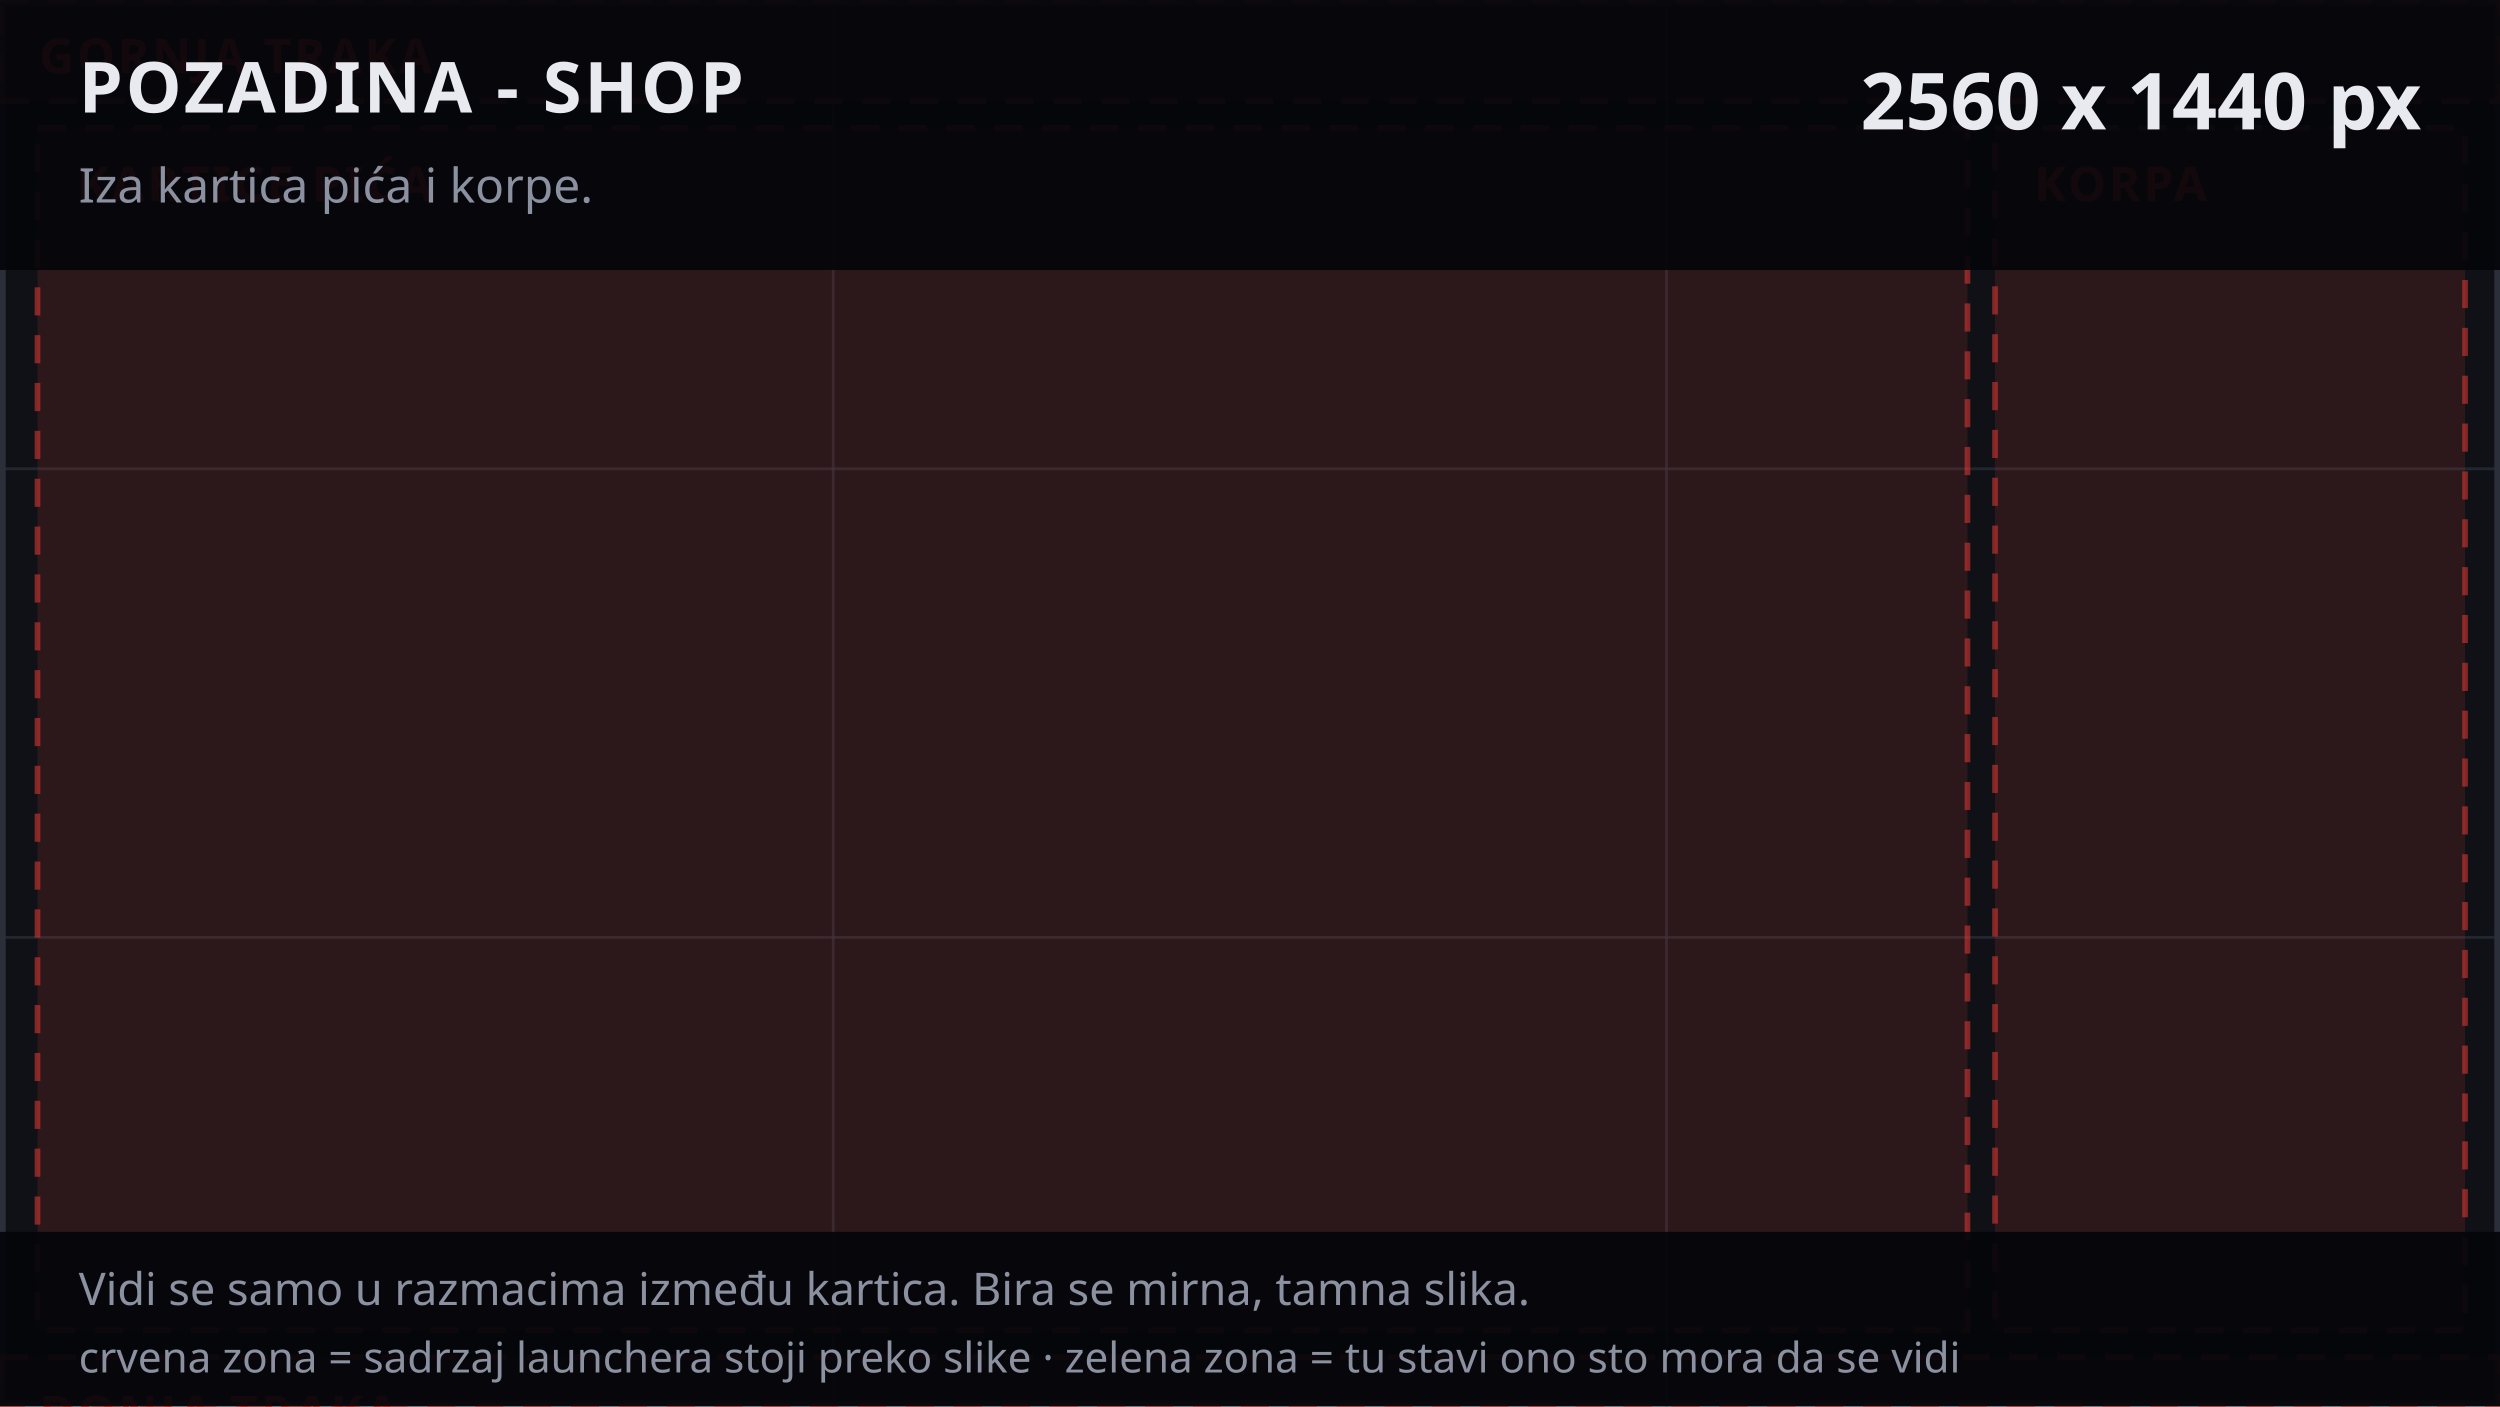
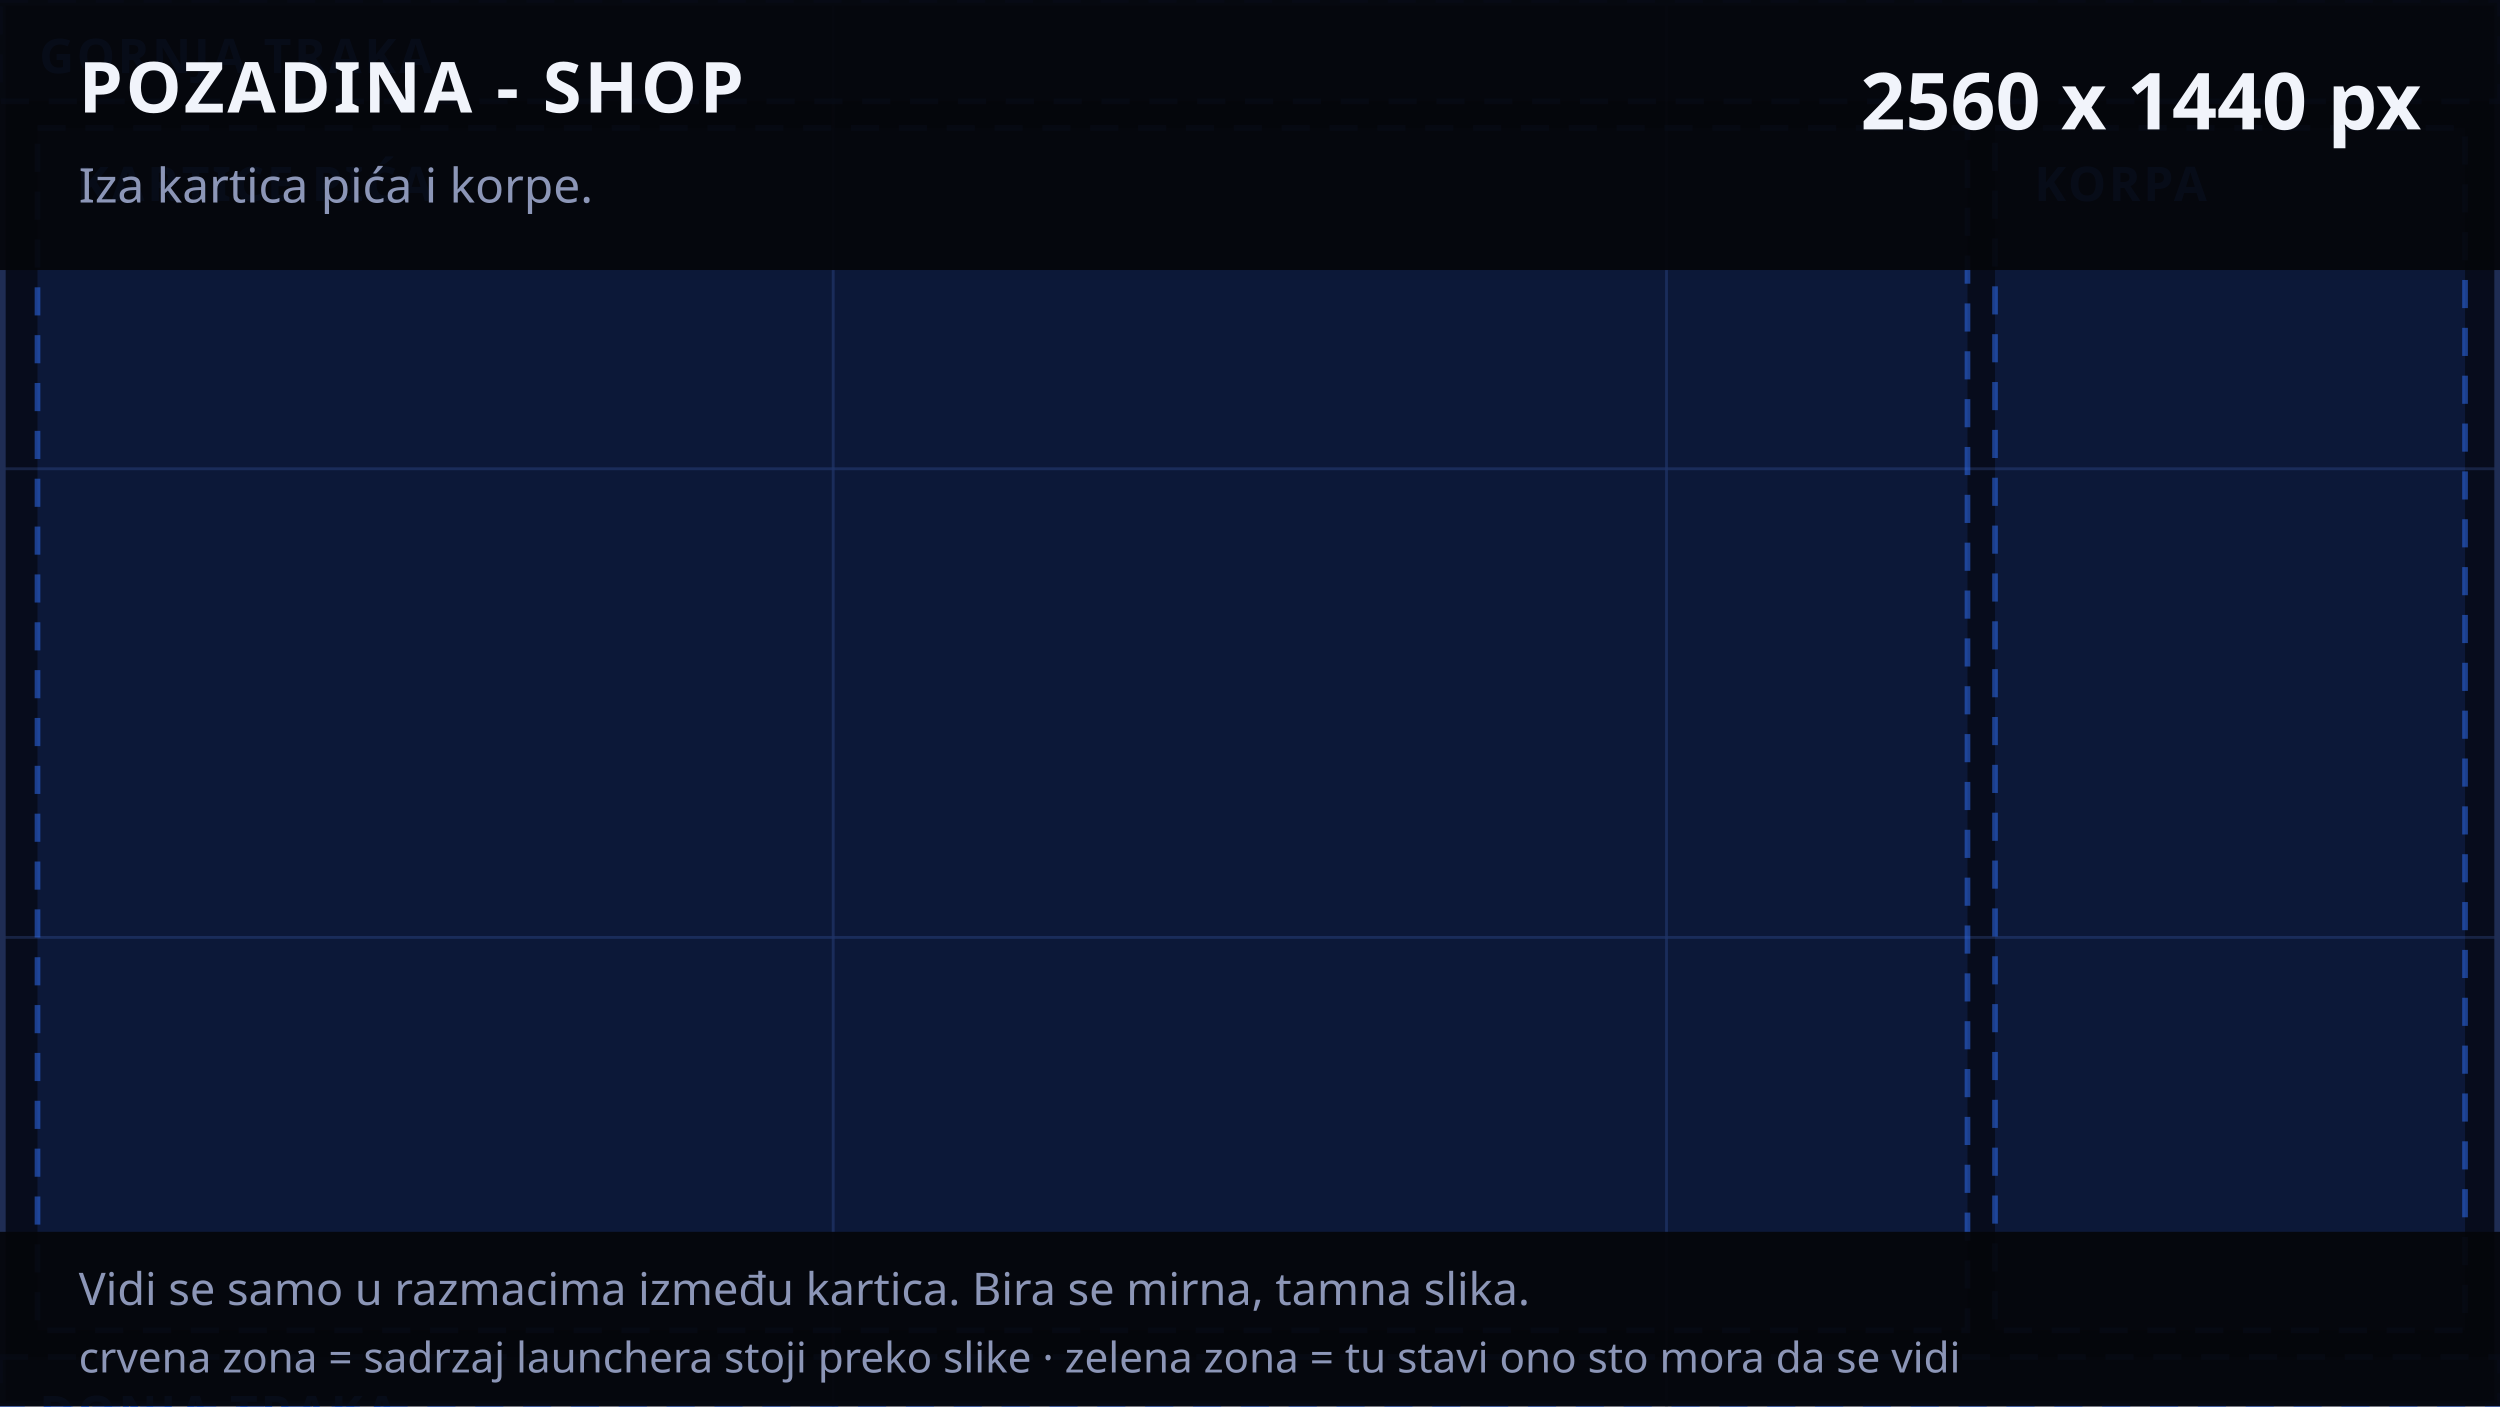
<svg xmlns="http://www.w3.org/2000/svg" width="2560" height="1440" viewBox="0 0 2560 1440">
-   <rect width="2560" height="1440" fill="#0f1116" />
-   <line x1="853.2" y1="0" x2="853.2" y2="1440" stroke="#2a2f3a" stroke-width="2.9" stroke-opacity="0.7" />
-   <line x1="0" y1="480" x2="2560" y2="480" stroke="#2a2f3a" stroke-width="2.9" stroke-opacity="0.7" />
-   <line x1="1706.5" y1="0" x2="1706.5" y2="1440" stroke="#2a2f3a" stroke-width="2.9" stroke-opacity="0.7" />
-   <line x1="0" y1="959.9" x2="2560" y2="959.9" stroke="#2a2f3a" stroke-width="2.9" stroke-opacity="0.7" />
-   <rect x="2.9" y="2.9" width="2554.2" height="1434.2" fill="none" stroke="#2a2f3a" stroke-width="5.8" />
+   <rect width="2560" height="1440" fill="#070c1c" />
+   <line x1="853.2" y1="0" x2="853.2" y2="1440" stroke="#1f2d54" stroke-width="2.9" stroke-opacity="0.7" />
+   <line x1="0" y1="480" x2="2560" y2="480" stroke="#1f2d54" stroke-width="2.9" stroke-opacity="0.7" />
+   <line x1="1706.5" y1="0" x2="1706.5" y2="1440" stroke="#1f2d54" stroke-width="2.9" stroke-opacity="0.7" />
+   <line x1="0" y1="959.9" x2="2560" y2="959.9" stroke="#1f2d54" stroke-width="2.9" stroke-opacity="0.7" />
+   <rect x="2.9" y="2.9" width="2554.2" height="1434.2" fill="none" stroke="#1f2d54" stroke-width="5.8" />
  <g>
-     <rect x="0" y="0" width="2560" height="103.7" fill="#e23b34" fill-opacity="0.14" stroke="#e23b34" stroke-opacity="0.55" stroke-width="5.8" stroke-dasharray="28.8 20.2" />
-     <text x="40.3" y="74.9" fill="#e23b34" font-family="Segoe UI, sans-serif" font-size="49" font-weight="700" letter-spacing="2.9">GORNJA TRAKA</text>
+     <rect x="0" y="0" width="2560" height="103.7" fill="#2f6ae8" fill-opacity="0.14" stroke="#2f6ae8" stroke-opacity="0.55" stroke-width="5.8" stroke-dasharray="28.8 20.2" />
+     <text x="40.3" y="74.9" fill="#2f6ae8" font-family="Segoe UI, sans-serif" font-size="49" font-weight="700" letter-spacing="2.9">GORNJA TRAKA</text>
  </g>
  <g>
-     <rect x="38.4" y="131" width="1976.3" height="1231.2" fill="#e23b34" fill-opacity="0.14" stroke="#e23b34" stroke-opacity="0.55" stroke-width="5.8" stroke-dasharray="28.8 20.2" />
-     <text x="78.7" y="205.9" fill="#e23b34" font-family="Segoe UI, sans-serif" font-size="49" font-weight="700" letter-spacing="2.9">KARTICE PIĆA</text>
+     <rect x="38.4" y="131" width="1976.3" height="1231.2" fill="#2f6ae8" fill-opacity="0.14" stroke="#2f6ae8" stroke-opacity="0.55" stroke-width="5.8" stroke-dasharray="28.8 20.2" />
+     <text x="78.7" y="205.9" fill="#2f6ae8" font-family="Segoe UI, sans-serif" font-size="49" font-weight="700" letter-spacing="2.9">KARTICE PIĆA</text>
  </g>
  <g>
-     <rect x="2042.9" y="131" width="481.3" height="1231.2" fill="#e23b34" fill-opacity="0.14" stroke="#e23b34" stroke-opacity="0.55" stroke-width="5.8" stroke-dasharray="28.8 20.2" />
-     <text x="2083.2" y="205.9" fill="#e23b34" font-family="Segoe UI, sans-serif" font-size="49" font-weight="700" letter-spacing="2.9">KORPA</text>
+     <rect x="2042.9" y="131" width="481.3" height="1231.2" fill="#2f6ae8" fill-opacity="0.14" stroke="#2f6ae8" stroke-opacity="0.55" stroke-width="5.8" stroke-dasharray="28.8 20.2" />
+     <text x="2083.2" y="205.9" fill="#2f6ae8" font-family="Segoe UI, sans-serif" font-size="49" font-weight="700" letter-spacing="2.9">KORPA</text>
  </g>
  <g>
-     <rect x="0" y="1389.6" width="2560" height="50.4" fill="#e23b34" fill-opacity="0.14" stroke="#e23b34" stroke-opacity="0.55" stroke-width="5.8" stroke-dasharray="28.8 20.2" />
-     <text x="40.3" y="1464.5" fill="#e23b34" font-family="Segoe UI, sans-serif" font-size="49" font-weight="700" letter-spacing="2.9">DONJA TRAKA</text>
+     <rect x="0" y="1389.6" width="2560" height="50.4" fill="#2f6ae8" fill-opacity="0.14" stroke="#2f6ae8" stroke-opacity="0.55" stroke-width="5.8" stroke-dasharray="28.8 20.2" />
+     <text x="40.3" y="1464.5" fill="#2f6ae8" font-family="Segoe UI, sans-serif" font-size="49" font-weight="700" letter-spacing="2.9">DONJA TRAKA</text>
  </g>
  <g>
    <rect x="0" y="0" width="2560" height="276.5" fill="#05060a" fill-opacity="0.93" />
-     <text x="80.6" y="115.2" fill="#e8eaf0" font-family="Segoe UI, sans-serif" font-size="72" font-weight="800" letter-spacing="2.9">POZADINA - SHOP</text>
-     <text x="80.6" y="207.4" fill="#8b91a0" font-family="Segoe UI, sans-serif" font-size="49">Iza kartica pića i korpe.</text>
-     <text x="2479.4" y="132.5" fill="#e8eaf0" text-anchor="end" font-family="Segoe UI, sans-serif" font-size="80.6" font-weight="800">2560 x 1440 px</text>
+     <text x="80.6" y="115.2" fill="#f1f4fb" font-family="Segoe UI, sans-serif" font-size="72" font-weight="800" letter-spacing="2.9">POZADINA - SHOP</text>
+     <text x="80.6" y="207.4" fill="#8c96b7" font-family="Segoe UI, sans-serif" font-size="49">Iza kartica pića i korpe.</text>
+     <text x="2479.4" y="132.5" fill="#f1f4fb" text-anchor="end" font-family="Segoe UI, sans-serif" font-size="80.6" font-weight="800">2560 x 1440 px</text>
    <rect x="0" y="1261.4" width="2560" height="178.6" fill="#05060a" fill-opacity="0.93" />
-     <text x="80.6" y="1336.3" fill="#8b91a0" font-family="Segoe UI, sans-serif" font-size="46.1">Vidi se samo u razmacima između kartica. Bira se mirna, tamna slika.</text>
-     <text x="80.6" y="1405.4" fill="#8b91a0" font-family="Segoe UI, sans-serif" font-size="43.2">crvena zona = sadrzaj launchera stoji preko slike   ·   zelena zona = tu stavi ono sto mora da se vidi</text>
+     <text x="80.6" y="1336.3" fill="#8c96b7" font-family="Segoe UI, sans-serif" font-size="46.1">Vidi se samo u razmacima između kartica. Bira se mirna, tamna slika.</text>
+     <text x="80.6" y="1405.4" fill="#8c96b7" font-family="Segoe UI, sans-serif" font-size="43.2">crvena zona = sadrzaj launchera stoji preko slike   ·   zelena zona = tu stavi ono sto mora da se vidi</text>
  </g>
</svg>
